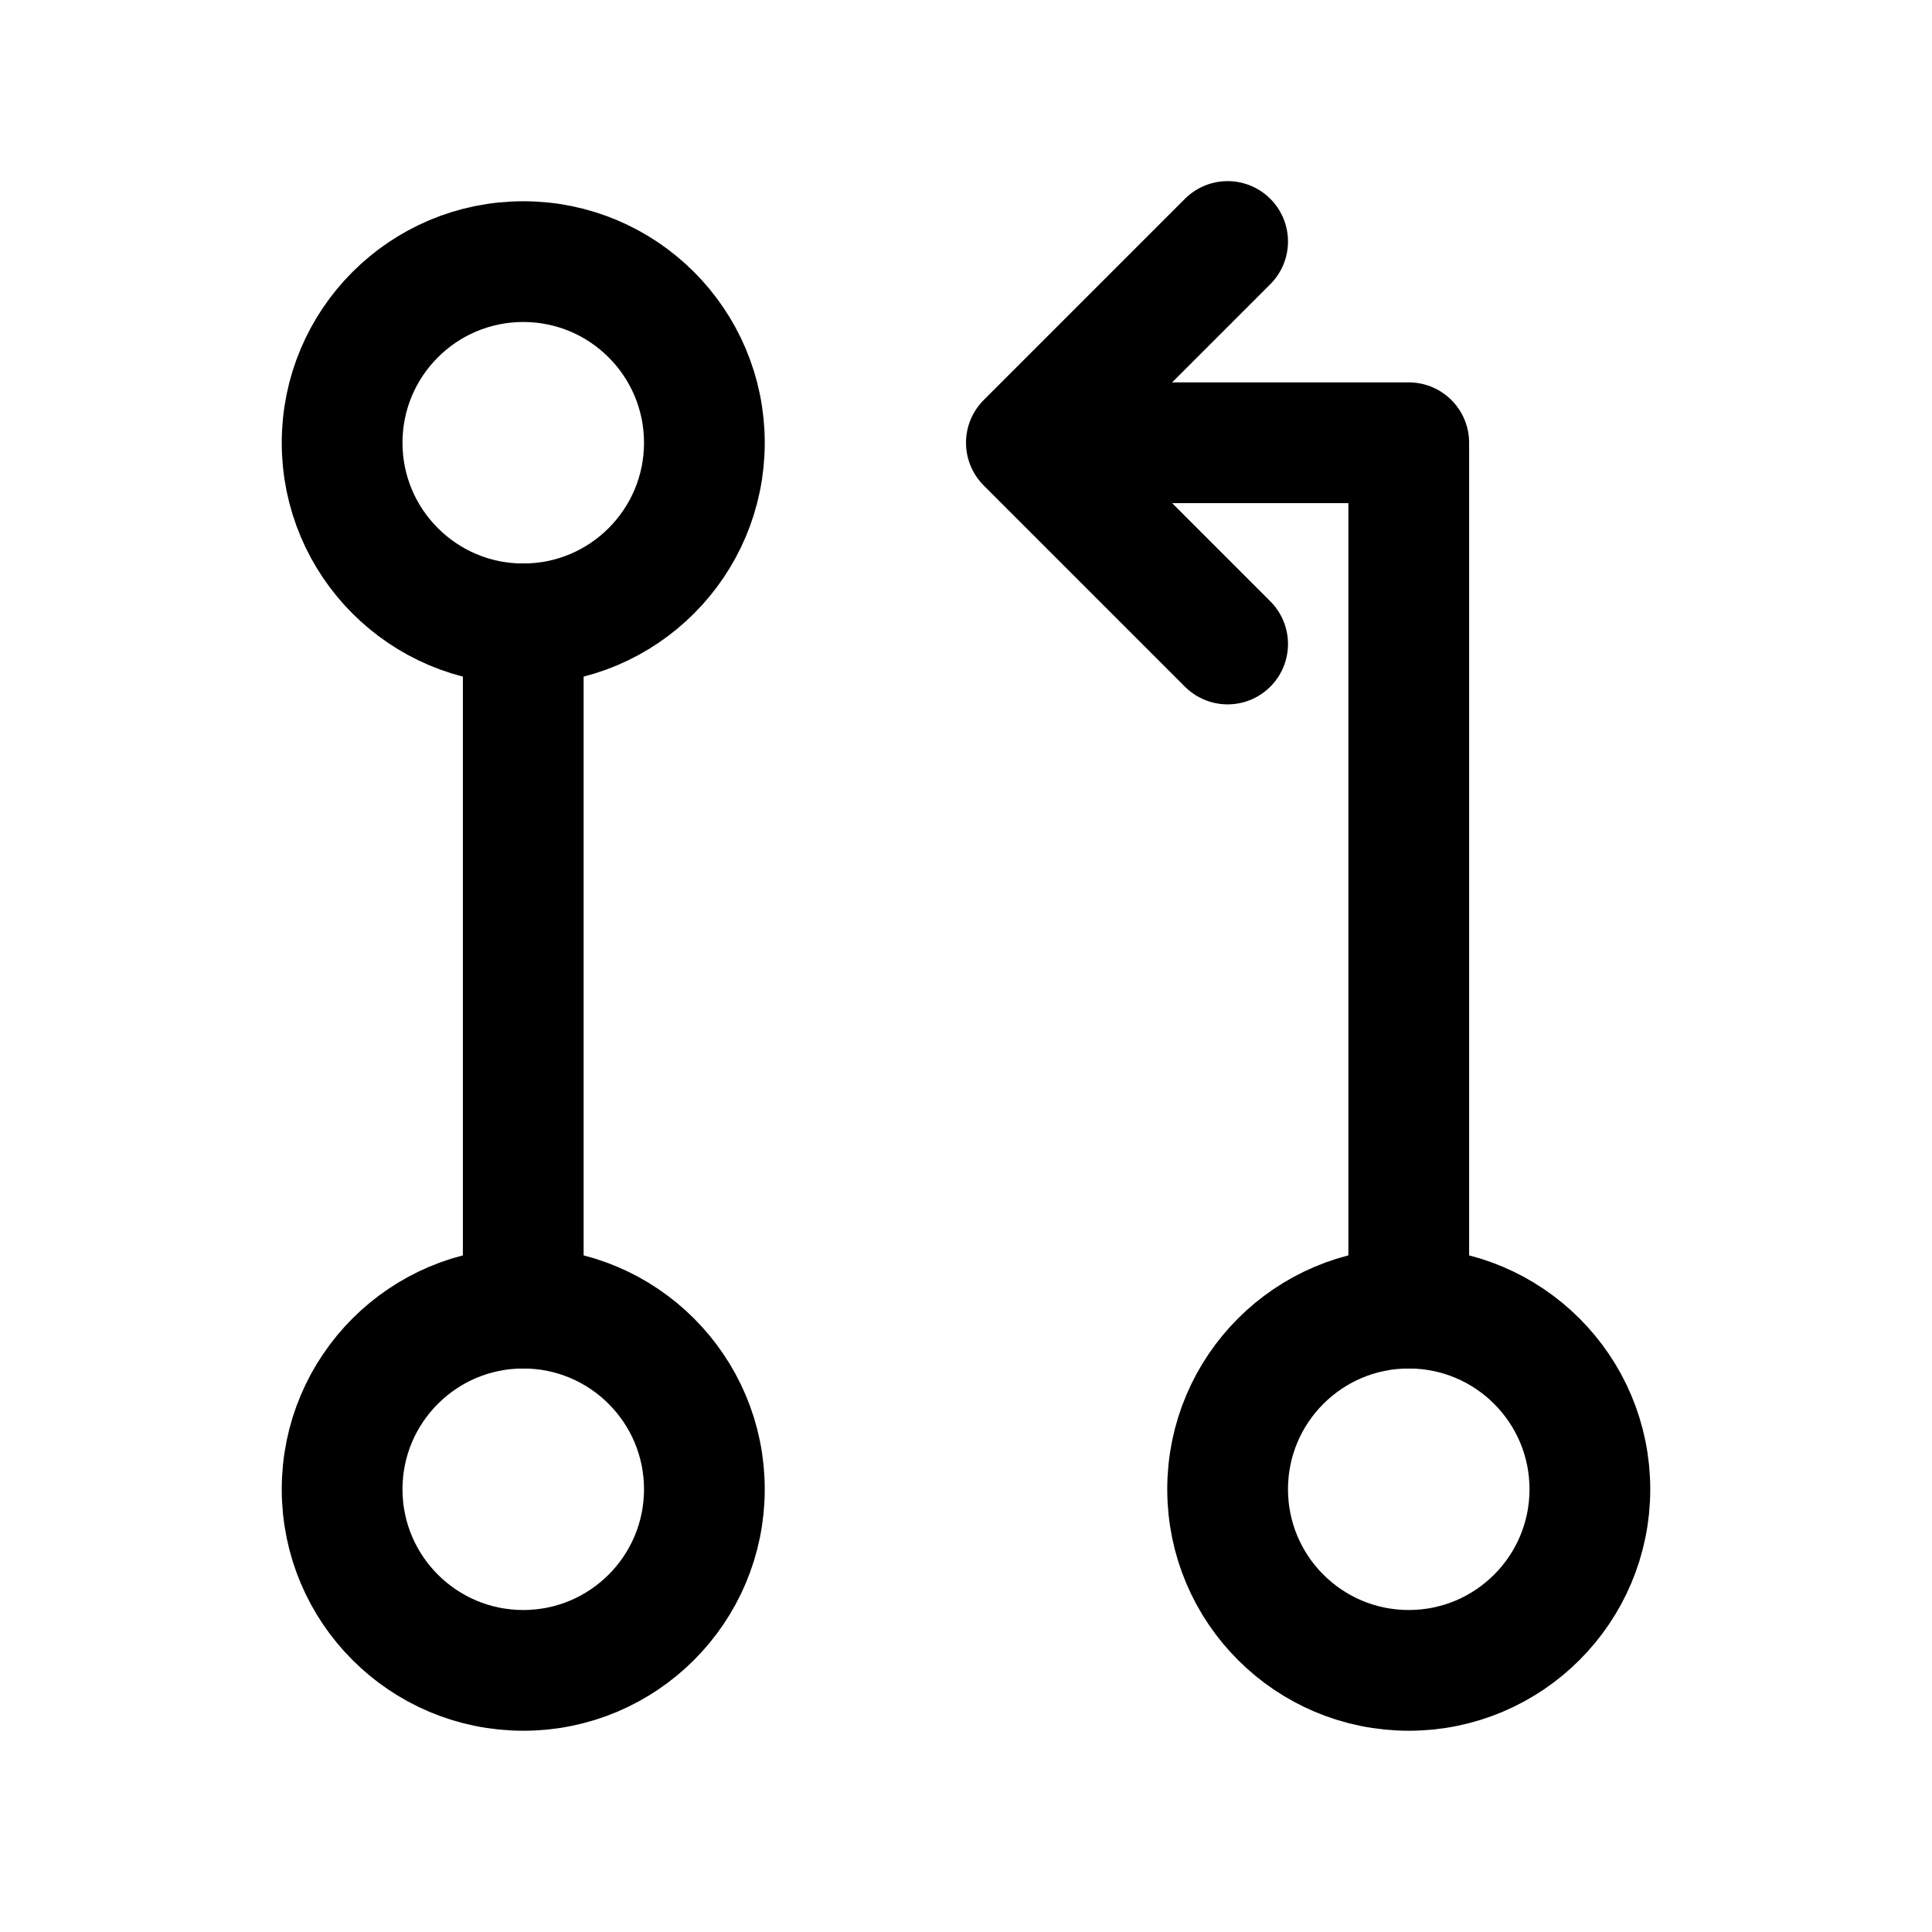
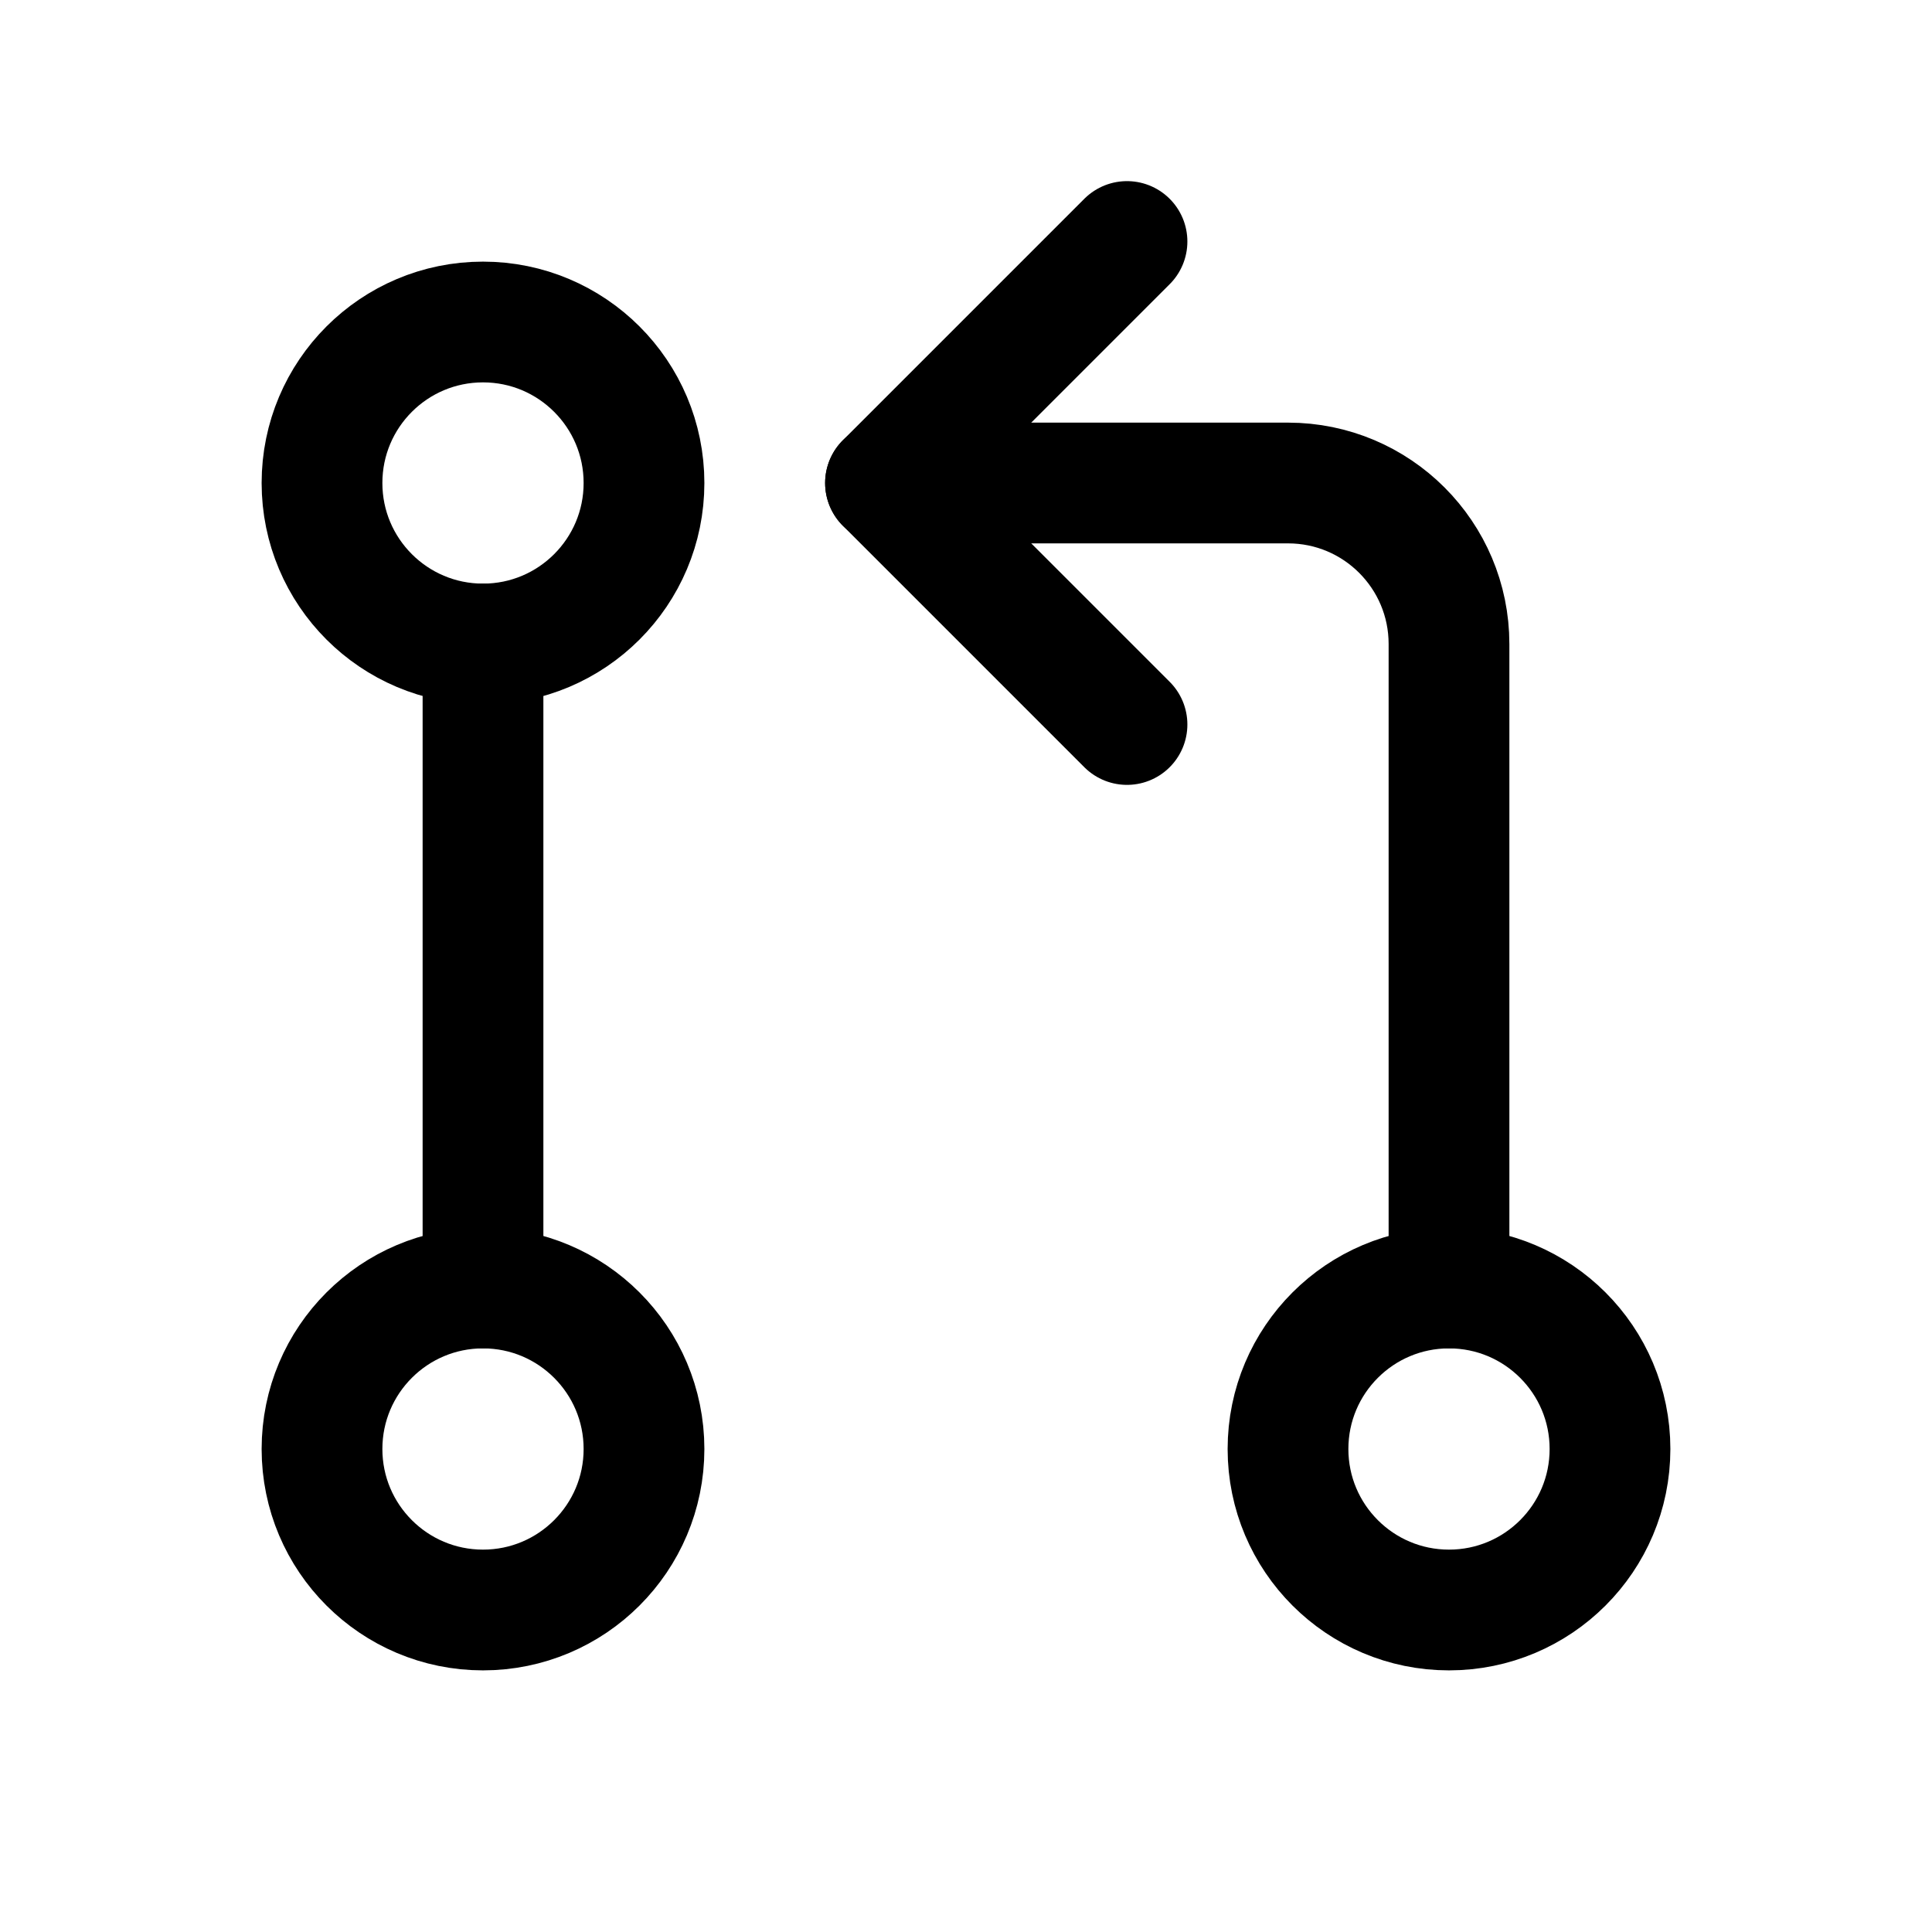
- <svg xmlns="http://www.w3.org/2000/svg" viewBox="0 0 24 24" fill="none">
-   <circle cx="6.5" cy="5.5" r="2.25" stroke="currentColor" stroke-width="1.5" />
-   <circle cx="6.5" cy="18.5" r="2.25" stroke="currentColor" stroke-width="1.5" />
-   <circle cx="17.5" cy="18.5" r="2.25" stroke="currentColor" stroke-width="1.5" />
-   <path d="M6.5 7.75v8.5" stroke="currentColor" stroke-width="1.5" stroke-linecap="round" />
-   <path d="M14.25 5.5h3.25v10.75" stroke="currentColor" stroke-width="1.5" stroke-linecap="round" stroke-linejoin="round" />
-   <path d="m15.25 8-2.5-2.5 2.5-2.5" stroke="currentColor" stroke-width="1.5" stroke-linecap="round" stroke-linejoin="round" />
+ <svg xmlns="http://www.w3.org/2000/svg" width="24" height="24" viewBox="0 0 24 24" fill="none" stroke="currentColor" stroke-width="1.5" stroke-linecap="round" stroke-linejoin="round">
+   <path d="M4 18a2 2 0 1 0 4 0a2 2 0 1 0 -4 0" />
+   <path d="M4 6a2 2 0 1 0 4 0a2 2 0 1 0 -4 0" />
+   <path d="M16 18a2 2 0 1 0 4 0a2 2 0 1 0 -4 0" />
+   <path d="M6 8l0 8" />
+   <path d="M11 6h5a2 2 0 0 1 2 2v8" />
+   <path d="M14 9l-3 -3l3 -3" />
</svg>
